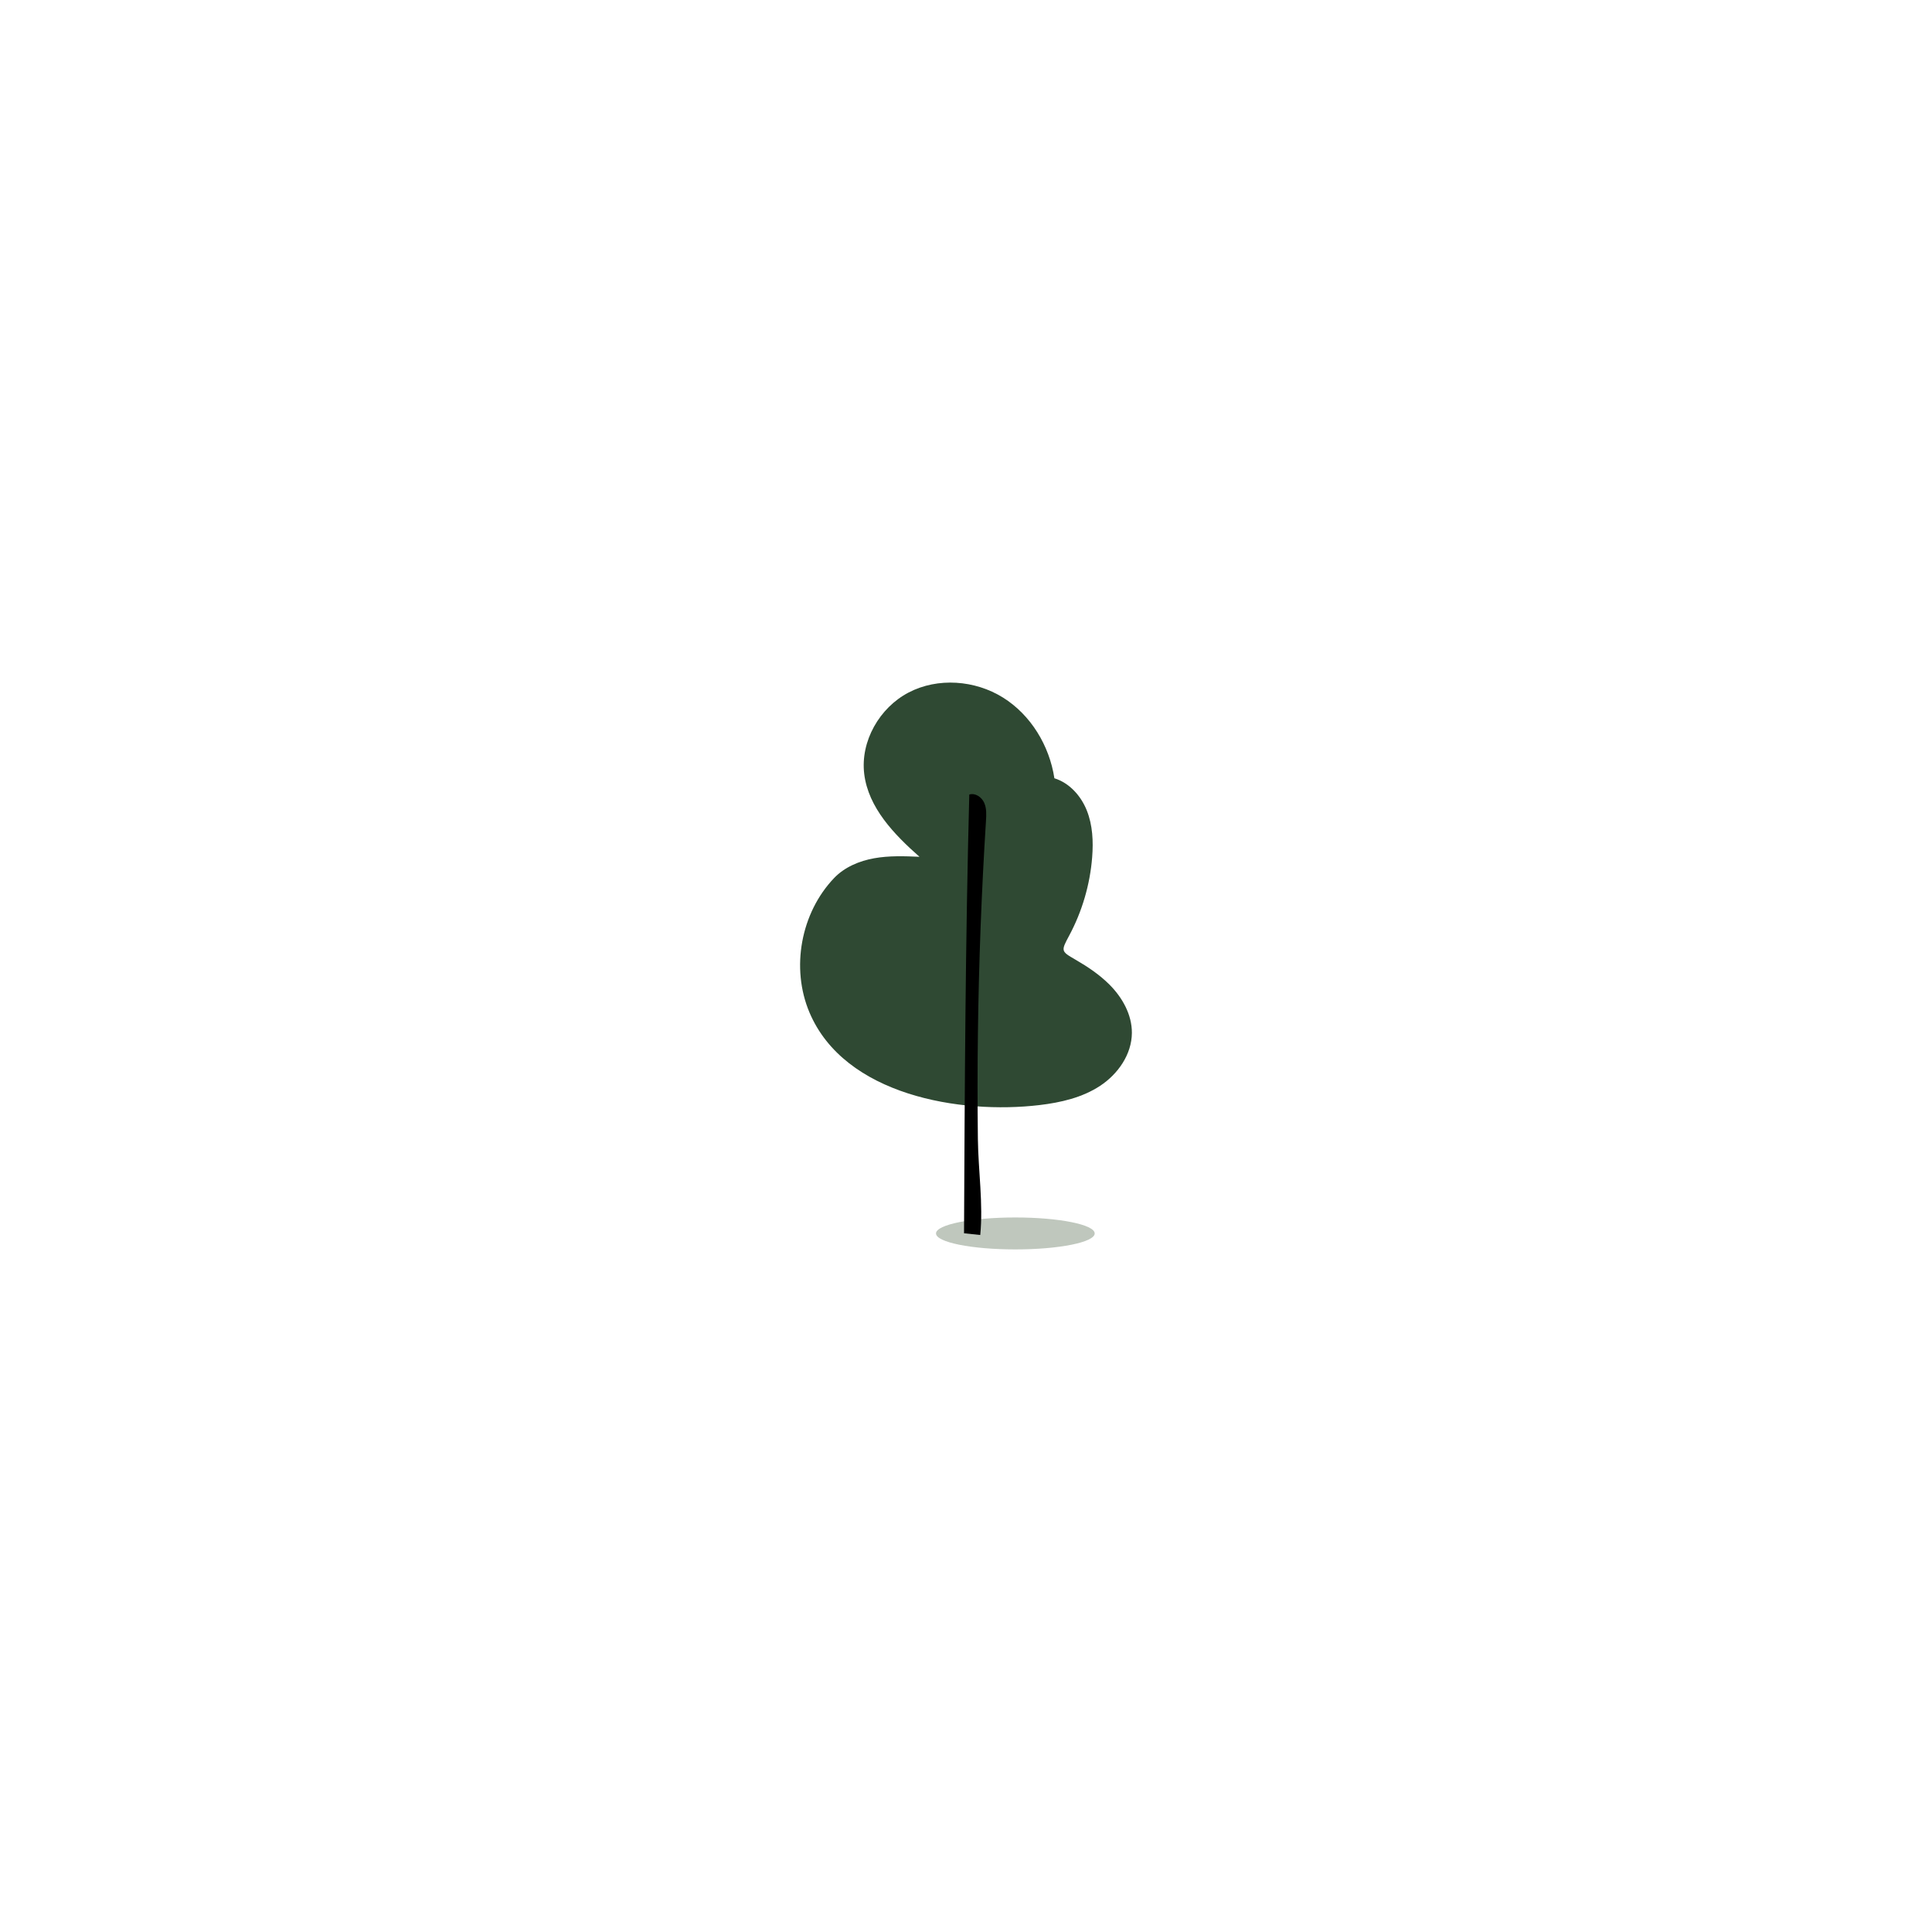
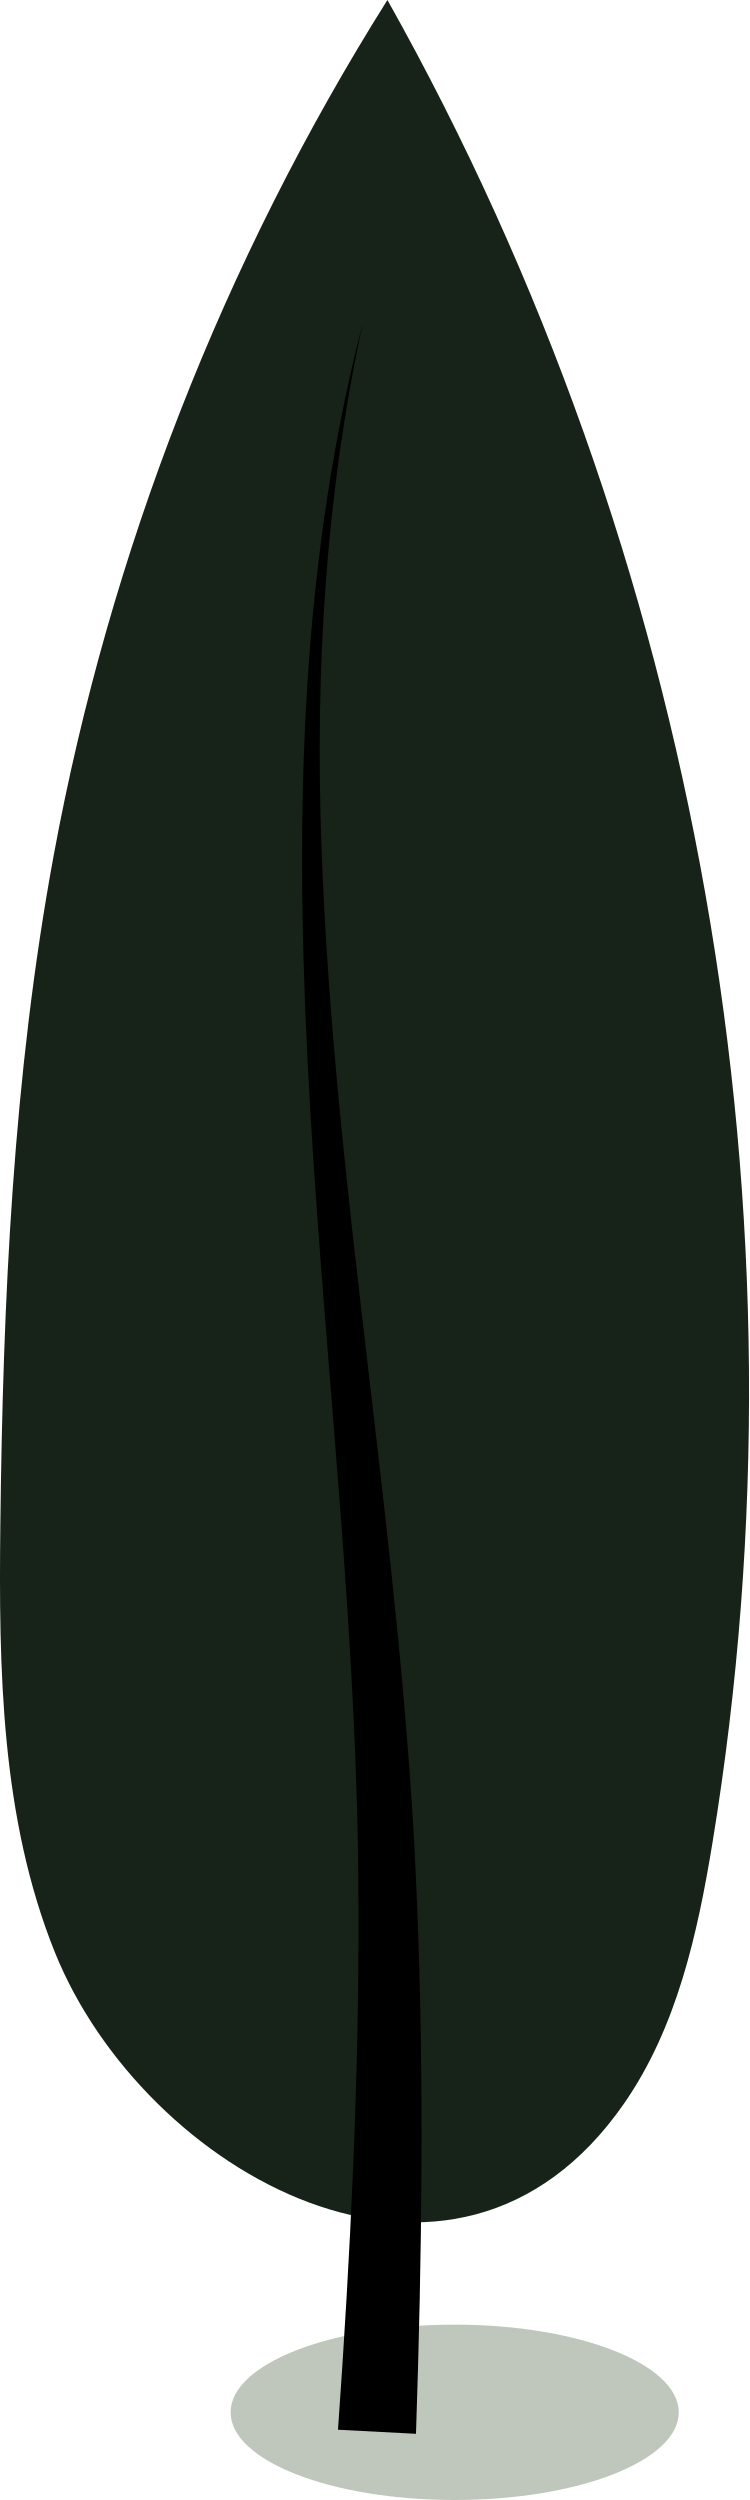
- <svg xmlns="http://www.w3.org/2000/svg" id="Camada_1" data-name="Camada 1" viewBox="0 0 1080 1080">
+ <svg xmlns="http://www.w3.org/2000/svg" id="Camada_1" data-name="Camada 1" viewBox="0 0 643.72 2148.46">
  <defs>
    <style>
      .cls-1 {
        fill: #5e725a;
        opacity: .4;
      }

      .cls-2 {
-         fill: #2f4933;
+         fill: #172318;
      }
    </style>
  </defs>
-   <ellipse class="cls-1" cx="567.59" cy="689.5" rx="44.35" ry="8.93" />
-   <g>
-     <path class="cls-2" d="M594.58,530.92c-.24-1.63.88-3.77,3.02-7.76,7.29-13.56,11.73-28.66,12.93-44,.69-8.79.28-17.86-2.98-26.06-3.26-8.2-9.72-15.44-18.14-18.04-2.77-18.2-13.14-35.4-28.76-45.14-15.62-9.74-36.38-11.32-52.7-2.82s-27.08,27.3-24.84,45.57c2.32,18.84,16.66,33.72,30.88,46.28-8.45-.37-16.99-.67-25.31.82s-16.54,4.93-22.39,11.04c-18.65,19.5-24.3,50.35-13.78,75.19,19.62,46.33,84.35,57,128.59,51.74,11.88-1.41,23.92-4.18,33.9-10.77,9.99-6.59,17.66-17.59,17.73-29.56.06-10.2-5.34-19.83-12.56-27.04-5.5-5.49-12.07-9.92-18.78-13.8-4.44-2.57-6.54-3.77-6.82-5.65Z" />
-     <path d="M541.84,444.15c-2.17,81.73-2.56,163.5-2.94,245.26,3.02.32,6.04.64,9.06.96,1.73-17.2-1.11-36.18-1.32-53.63-.24-19.76-.24-39.52.02-59.28.51-39.52,2.01-79.03,4.5-118.47.22-3.46.42-7.08-1-10.25s-5.02-5.65-8.32-4.58Z" />
-   </g>
+   <ellipse class="cls-1" cx="390.74" cy="2073.11" rx="192.56" ry="75.35" />
+   <path class="cls-2" d="M47.16,1677.79C.74,1562.46-1.13,1434.65.3,1310.33c2.22-192.67,10.9-386.01,45.89-575.49C94.22,474.73,192.1,223.9,332.94,0c267.67,476.27,367.9,1044.53,279.35,1583.64-12.89,78.45-30.61,158.62-75.89,223.97-146.34,211.23-413.24,59-489.24-129.82Z" />
+   <path d="M311.9,277.04c-32.23,148.16-41.18,300.06-35.59,451.24,10.91,303.53,70.25,602.12,82.04,906.41,6.34,152.43,4.26,304.93-.86,456.88l-67.02-3.5c10.66-150.76,18.27-301.5,17.56-452.19-.24-451.39-111.37-912.9,3.87-1358.83h0Z" />
</svg>
